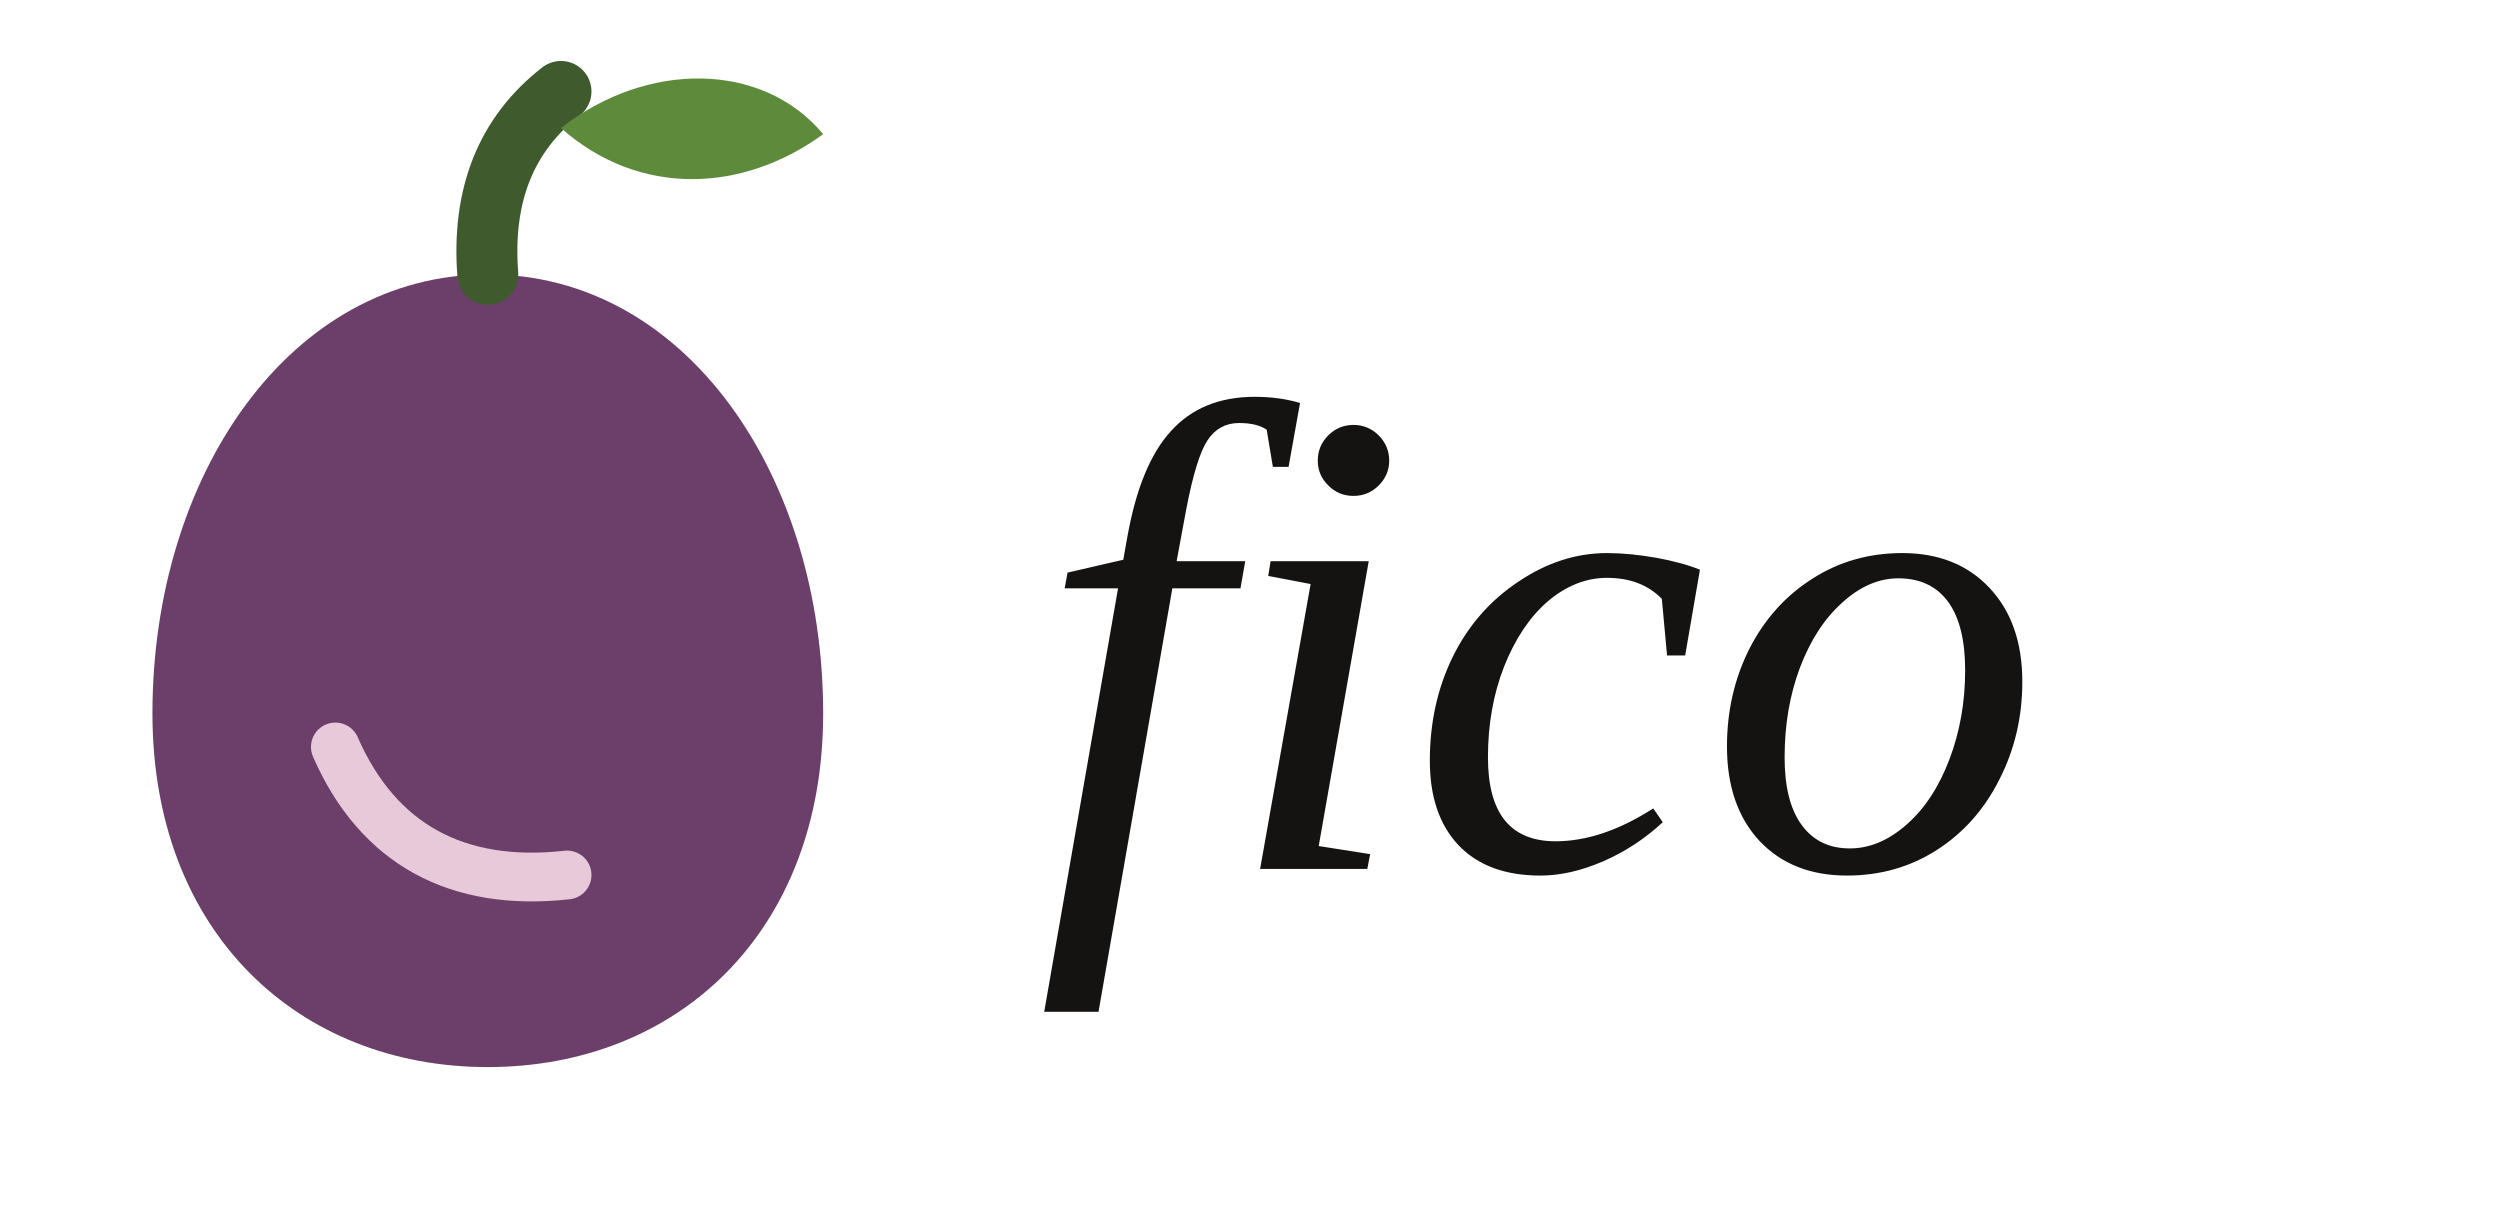
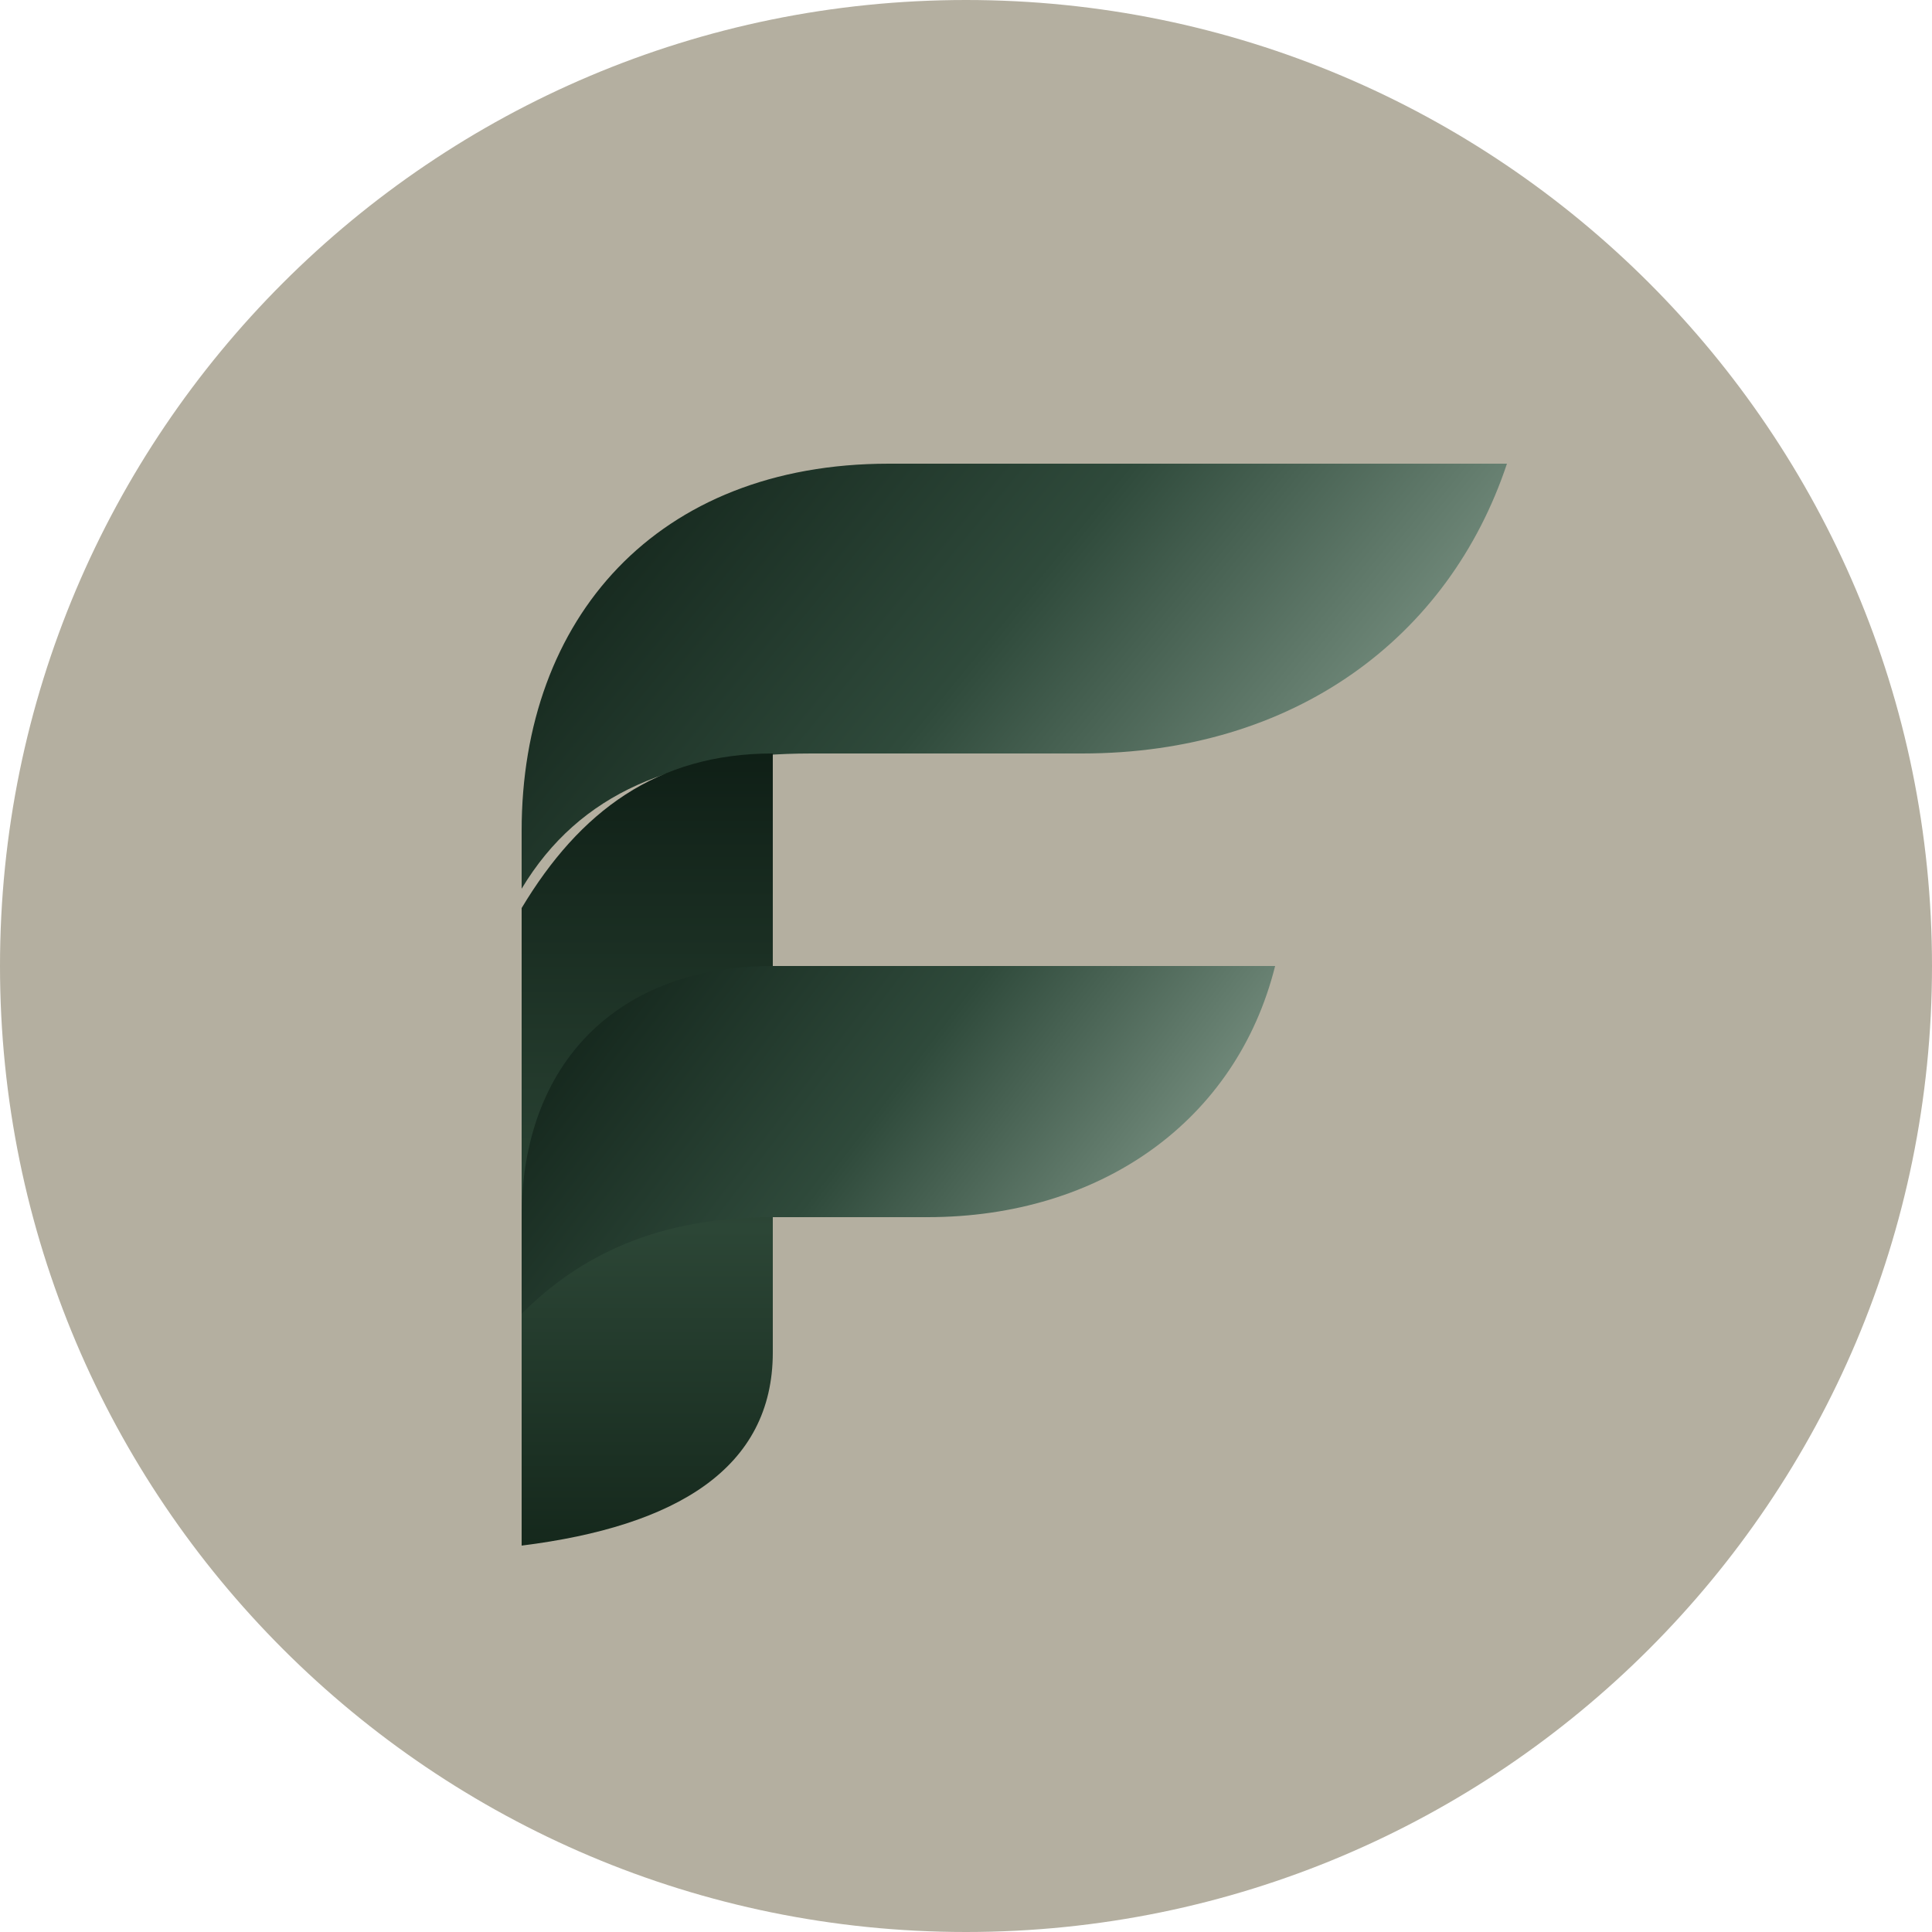
- <svg xmlns="http://www.w3.org/2000/svg" viewBox="4 0 82 40" role="img" aria-label="Fico">
-   <path d="M20 9c6.5 0 11 6.6 11 14.4C31 30.6 26.2 35 20 35S9 30.6 9 23.4C9 15.6 13.5 9 20 9Z" fill="#6B3F69" />
-   <path d="M20 9c-.2-2.6.6-4.6 2.4-6" stroke="#3F5B2E" stroke-width="2" stroke-linecap="round" fill="none" />
-   <path d="M22.4 4.2c2.8-2.2 6.6-2.2 8.6.2-2.6 1.9-6 2.1-8.6-.2Z" fill="#5E8A3C" />
-   <path d="M15 24.5c1.4 3.2 4 4.6 7.6 4.2" stroke="#E7C9D9" stroke-width="1.6" stroke-linecap="round" fill="none" />
-   <text x="38" y="28.5" font-family="Georgia, 'Times New Roman', serif" font-size="22" font-style="italic" fill="#141312">fico</text>
+ <svg xmlns="http://www.w3.org/2000/svg" viewBox="0 0 100 100" role="img" aria-label="FICO">
+   <defs>
+     <linearGradient id="fg" x1="0" y1="0" x2="1" y2="0.35">
+       <stop offset="0" stop-color="#0E1E15" />
+       <stop offset=".55" stop-color="#2F4A3B" />
+       <stop offset="1" stop-color="#7A9283" />
+     </linearGradient>
+     <linearGradient id="fs" x1="0" y1="0" x2="0" y2="1">
+       <stop offset="0" stop-color="#0F1F16" />
+       <stop offset=".6" stop-color="#2C4636" />
+       <stop offset="1" stop-color="#15281C" />
+     </linearGradient>
+   </defs>
+   <circle cx="50" cy="50" r="50" fill="#B4AFA0" />
+   <path d="M27 43c0-11 7-19 19-19h32c-3 9-11 15-22 15H42c-7 0-12 2-15 7Z" fill="url(#fg)" />
+   <path d="M27 47c3-5 7-8 13-8v31c0 6-5 9-13 10Z" fill="url(#fs)" />
+   <path d="M27 63c0-8 5-13 13-13h26c-2 8-9 13-18 13H40c-6 0-10 2-13 5Z" fill="url(#fg)" />
</svg>
